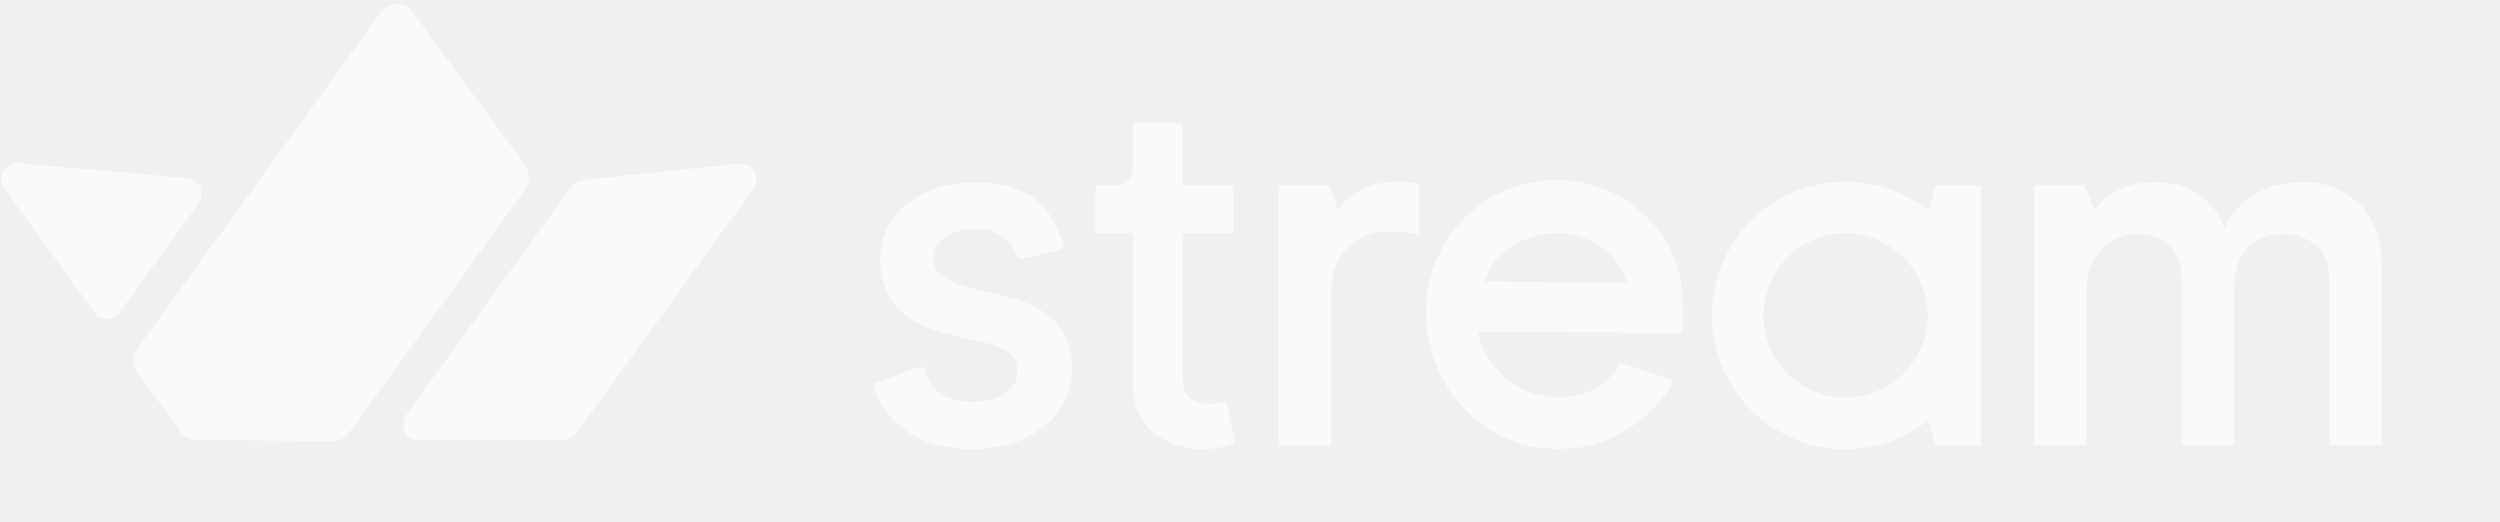
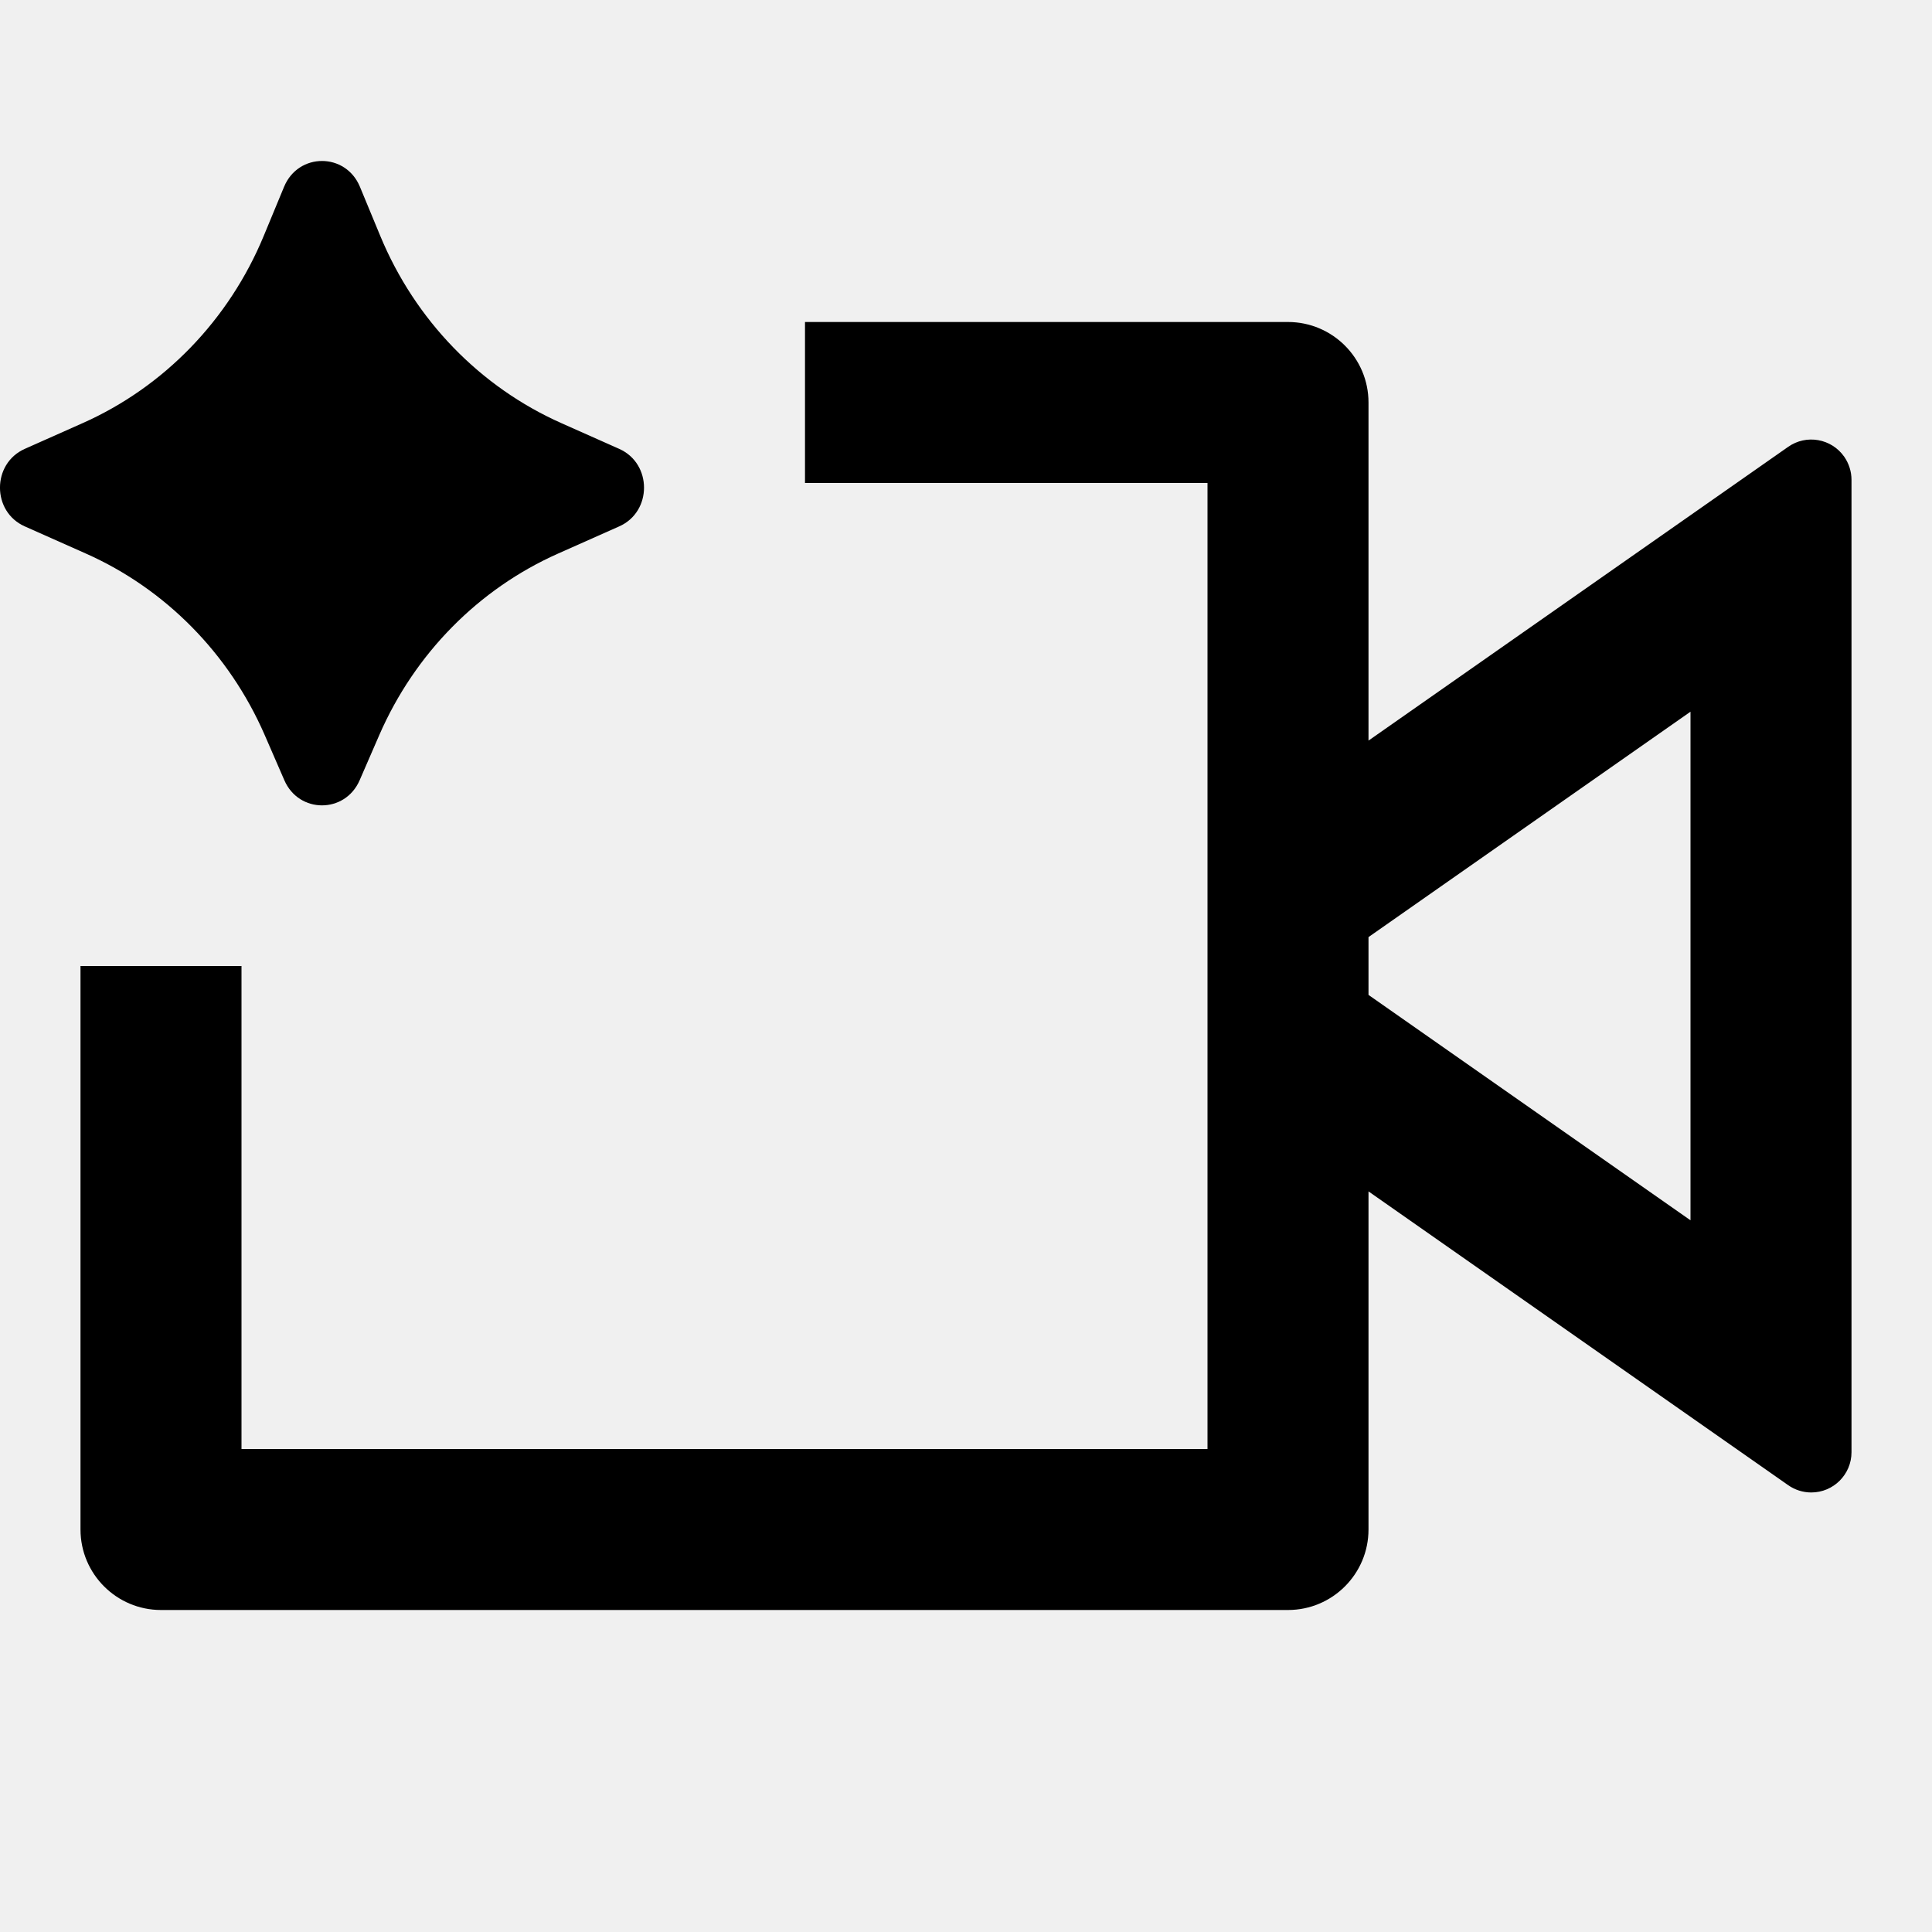
- <svg xmlns="http://www.w3.org/2000/svg" width="100" viewBox="0 0 412 86" fill="none">
-   <g clip-path="url(#clip0_2385_51745)">
-     <path fill-rule="evenodd" clip-rule="evenodd" d="M0.715 31.018L15.622 51.603C15.855 51.925 16.157 52.186 16.504 52.366C16.851 52.546 17.233 52.64 17.621 52.64C18.009 52.64 18.392 52.546 18.739 52.366C19.086 52.186 19.388 51.925 19.621 51.603L32.721 33.512C33.901 31.882 32.893 29.545 30.936 29.371L2.928 26.877C0.774 26.686 -0.583 29.227 0.715 31.018Z" fill="#FAFAFA" />
-     <path fill-rule="evenodd" clip-rule="evenodd" d="M94.037 30.942L66.93 68.372C65.693 70.081 66.868 72.521 68.93 72.521H92.576C93.075 72.521 93.567 72.4 94.013 72.169C94.46 71.938 94.848 71.601 95.147 71.187L124.177 31.105C125.485 29.299 124.097 26.742 121.931 26.967L96.29 29.627C95.847 29.672 95.418 29.812 95.03 30.039C94.642 30.265 94.304 30.573 94.037 30.942Z" fill="#FAFAFA" />
-     <path fill-rule="evenodd" clip-rule="evenodd" d="M86.558 31.25L57.525 71.344C57.224 71.761 56.833 72.098 56.383 72.33C55.934 72.561 55.438 72.68 54.937 72.678L32.359 72.529C31.865 72.526 31.378 72.405 30.936 72.175C30.494 71.945 30.11 71.612 29.812 71.203L22.685 61.402C22.265 60.824 22.038 60.121 22.037 59.397C22.036 58.673 22.262 57.969 22.681 57.391L62.837 1.941C63.136 1.529 63.522 1.194 63.966 0.963C64.409 0.732 64.899 0.611 65.395 0.609C65.892 0.608 66.382 0.725 66.827 0.953C67.273 1.181 67.661 1.513 67.962 1.923L86.544 27.224C86.969 27.801 87.201 28.507 87.203 29.234C87.206 29.961 86.979 30.669 86.558 31.25Z" fill="#FAFAFA" />
-   </g>
-   <path fill-rule="evenodd" clip-rule="evenodd" d="M203.546 72.704L202.175 66.434C202.168 66.397 202.153 66.362 202.132 66.331C202.111 66.299 202.084 66.273 202.052 66.252C201.988 66.212 201.911 66.198 201.837 66.212L200.778 66.415C200.266 66.501 199.748 66.541 199.23 66.535C198.477 66.543 197.729 66.42 197.018 66.172C196.36 65.903 195.812 65.417 195.466 64.796C195.067 64.119 194.847 63.071 194.847 61.615V38.424H203.042C203.119 38.424 203.193 38.393 203.247 38.339C203.301 38.285 203.332 38.212 203.332 38.136V30.891C203.332 30.853 203.325 30.815 203.31 30.78C203.296 30.745 203.274 30.713 203.247 30.686C203.193 30.632 203.119 30.601 203.042 30.601H194.845V20.607C194.845 20.569 194.837 20.531 194.823 20.496C194.808 20.46 194.787 20.428 194.76 20.401C194.733 20.374 194.701 20.353 194.666 20.338C194.631 20.324 194.593 20.316 194.555 20.316H186.965C186.927 20.316 186.889 20.324 186.854 20.338C186.819 20.353 186.787 20.374 186.76 20.401C186.733 20.428 186.711 20.46 186.697 20.496C186.682 20.531 186.675 20.569 186.675 20.607V27.908C186.675 28.625 186.39 29.313 185.883 29.821C185.376 30.328 184.688 30.613 183.97 30.613H180.766C180.708 30.62 180.654 30.646 180.612 30.686C180.585 30.713 180.564 30.745 180.549 30.78C180.535 30.815 180.527 30.853 180.527 30.891V38.136C180.528 38.212 180.558 38.285 180.612 38.339C180.666 38.393 180.739 38.424 180.815 38.424H186.673V63.203C186.673 65.599 187.215 67.687 188.325 69.313C189.388 70.889 190.886 72.124 192.636 72.867C194.433 73.656 196.378 74.049 198.34 74.021C199.384 74.003 200.423 73.876 201.441 73.644C202.095 73.492 202.736 73.29 203.36 73.039C203.426 73.018 203.482 72.971 203.515 72.91C203.551 72.847 203.562 72.774 203.546 72.704ZM210.692 73.184C210.692 73.261 210.722 73.335 210.777 73.39C210.83 73.444 210.903 73.474 210.98 73.475H219.133C219.209 73.474 219.282 73.444 219.336 73.39C219.39 73.335 219.421 73.261 219.421 73.184V47.416C219.391 45.741 219.829 44.091 220.686 42.652C221.509 41.259 222.696 40.117 224.12 39.348C225.583 38.548 226.782 38.144 228.665 38.142C229.725 38.142 230.784 38.206 231.837 38.333C232.41 38.394 232.979 38.491 233.54 38.623C233.584 38.633 233.629 38.633 233.672 38.623C233.716 38.614 233.758 38.594 233.793 38.567C233.828 38.54 233.857 38.505 233.876 38.465C233.896 38.425 233.907 38.38 233.906 38.335V30.434C233.907 30.363 233.882 30.295 233.835 30.241C233.79 30.186 233.726 30.151 233.656 30.142C233.245 30.085 232.681 30.04 231.971 29.995C231.261 29.951 230.671 29.941 230.156 29.941C227.645 29.941 225.156 30.623 223.159 31.987C222.134 32.676 221.239 33.542 220.516 34.543L219.119 30.767C219.099 30.712 219.063 30.664 219.015 30.63C218.967 30.596 218.909 30.578 218.85 30.578H210.972C210.896 30.579 210.823 30.609 210.77 30.663C210.715 30.718 210.684 30.793 210.685 30.871L210.692 73.184ZM335.185 73.123C335.185 73.155 335.191 73.188 335.204 73.218C335.216 73.249 335.235 73.276 335.258 73.3C335.306 73.346 335.37 73.372 335.437 73.373H343.584C343.617 73.373 343.65 73.367 343.681 73.354C343.711 73.341 343.739 73.323 343.763 73.3C343.786 73.276 343.805 73.249 343.817 73.218C343.83 73.188 343.836 73.155 343.836 73.123V47.978C343.793 46.265 344.184 44.569 344.971 43.048C345.68 41.702 346.727 40.563 348.009 39.744C349.244 38.951 350.682 38.533 352.15 38.54C354.366 38.54 356.141 39.22 357.505 40.563C358.869 41.906 359.553 43.683 359.553 45.922V73.106C359.555 73.172 359.582 73.236 359.629 73.283C359.652 73.306 359.68 73.325 359.711 73.338C359.742 73.35 359.775 73.356 359.808 73.356H367.936C367.969 73.356 368.001 73.35 368.031 73.337C368.062 73.325 368.089 73.306 368.113 73.283C368.137 73.26 368.156 73.233 368.169 73.203C368.182 73.172 368.189 73.139 368.188 73.106V47.078C368.188 44.558 368.91 42.517 370.331 40.943C371.752 39.369 373.739 38.564 376.335 38.564C378.291 38.52 380.197 39.184 381.701 40.435C383.164 41.655 383.926 43.645 383.926 46.47V73.137C383.926 73.17 383.933 73.202 383.945 73.233C383.958 73.263 383.976 73.29 384 73.314C384.048 73.36 384.112 73.387 384.179 73.387H392.326C392.393 73.387 392.457 73.361 392.505 73.314C392.528 73.29 392.546 73.263 392.559 73.233C392.572 73.202 392.578 73.17 392.578 73.137V44.747C392.578 39.855 391.363 36.157 388.882 33.686C386.402 31.215 383.266 30.002 379.412 30.002C376.358 30.002 373.716 30.694 371.485 32.079C369.379 33.34 367.705 35.212 366.685 37.445H366.586C365.736 35.261 364.258 33.378 362.338 32.034C360.395 30.678 358.003 30.001 355.161 30.005C352.358 30.005 349.941 30.68 347.912 32.032C346.873 32.712 345.959 33.564 345.207 34.552L343.487 30.708C343.467 30.663 343.434 30.626 343.393 30.602C343.351 30.577 343.304 30.564 343.256 30.564H335.442C335.375 30.564 335.31 30.59 335.263 30.637C335.239 30.66 335.221 30.689 335.208 30.719C335.196 30.75 335.189 30.783 335.189 30.816L335.185 73.123ZM165.6 48.789C169.357 49.716 172.07 51.106 173.895 53.02C175.75 54.969 176.694 57.516 176.694 60.605C176.728 63.097 175.986 65.539 174.57 67.59C173.154 69.592 171.214 71.17 168.762 72.298C166.31 73.426 163.443 73.998 160.245 73.998C155.78 73.998 152.08 72.987 149.245 70.93C146.411 68.872 144.967 66.868 144.091 63.786V63.751C144.072 63.668 144.072 63.581 144.091 63.498C144.109 63.413 144.143 63.333 144.193 63.262C144.287 63.14 144.422 63.057 144.573 63.026L151.617 60.416C151.777 60.389 151.941 60.424 152.075 60.515C152.21 60.604 152.305 60.741 152.342 60.898C152.717 62.566 153.521 63.744 155.032 64.839C156.327 65.783 158.062 66.255 160.186 66.255C162.56 66.255 164.375 65.759 165.734 64.737C167.056 63.753 167.697 62.592 167.697 61.197C167.711 60.674 167.613 60.153 167.41 59.67C167.209 59.192 166.91 58.761 166.532 58.406C165.725 57.608 164.443 56.992 162.713 56.574L156.157 55.04C152.429 54.134 149.623 52.685 147.806 50.651C145.989 48.617 145.068 46.021 145.068 42.929C145.066 40.362 145.75 38.084 147.102 36.156C148.516 34.187 150.437 32.638 152.66 31.672C154.992 30.599 157.687 30.053 160.67 30.053C164.984 30.053 168.446 31.08 170.961 33.1L170.982 33.119C173.685 35.67 174.542 38.144 175.299 40.328L175.301 40.333V40.364C175.319 40.449 175.319 40.536 175.301 40.621C175.286 40.705 175.255 40.785 175.209 40.857C175.163 40.931 175.102 40.994 175.03 41.044C174.958 41.09 174.878 41.122 174.794 41.138L168.455 42.674C168.293 42.708 168.125 42.68 167.983 42.596C167.85 42.512 167.751 42.383 167.705 42.233C167.527 41.648 167.226 41.108 166.822 40.65C166.787 40.602 166.75 40.552 166.711 40.5L166.71 40.5L166.71 40.499L166.71 40.499C166.67 40.447 166.629 40.391 166.586 40.333C165.998 39.534 165.228 38.886 164.339 38.445C163.386 37.952 162.168 37.704 160.715 37.704C158.723 37.704 157.047 38.176 155.735 39.12C154.461 40.008 153.847 41.112 153.847 42.497C153.847 43.701 154.246 44.645 155.067 45.353C155.947 46.122 157.42 46.771 159.445 47.283L165.6 48.789ZM288.567 67.563C292.699 71.695 298.301 74.019 304.144 74.025C309.131 74.02 313.942 72.326 317.814 69.261C317.817 69.273 317.819 69.284 317.822 69.296L318.877 73.136C318.897 73.201 318.936 73.259 318.99 73.302C319.043 73.344 319.109 73.368 319.177 73.372H326.257C326.319 73.372 326.379 73.347 326.424 73.303C326.468 73.259 326.493 73.199 326.493 73.136V30.801C326.493 30.739 326.468 30.679 326.424 30.635C326.379 30.59 326.319 30.565 326.257 30.565H319.177C319.109 30.568 319.043 30.593 318.99 30.635C318.937 30.678 318.898 30.736 318.88 30.801L317.838 34.73C313.962 31.654 309.141 29.953 304.144 29.947C298.301 29.954 292.699 32.278 288.568 36.41C284.436 40.541 282.112 46.143 282.105 51.986C282.111 57.829 284.435 63.431 288.567 67.563ZM294.572 42.413C297.111 39.874 300.553 38.446 304.144 38.443C307.735 38.447 311.177 39.875 313.716 42.414C316.255 44.953 317.683 48.395 317.688 51.986C317.684 55.577 316.256 59.02 313.717 61.559C311.178 64.098 307.735 65.526 304.144 65.53C300.553 65.526 297.111 64.098 294.572 61.559C292.032 59.02 290.604 55.577 290.601 51.986C290.604 48.395 292.032 44.953 294.572 42.413ZM242.662 68.669C246.481 72.065 251.409 73.948 256.52 73.963C257.144 73.963 257.771 73.935 258.4 73.88C265.463 73.88 272.647 68.598 275.609 63.097C275.66 63 275.671 62.887 275.64 62.782C275.609 62.678 275.537 62.59 275.441 62.537L267.465 59.869C267.373 59.821 267.267 59.81 267.168 59.839C267.069 59.868 266.985 59.933 266.934 60.023C265.265 62.937 261.809 65.406 257.674 65.406C255.935 65.558 254.183 65.351 252.527 64.8C250.871 64.249 249.346 63.364 248.045 62.201C245.768 60.207 244.224 57.817 243.597 54.882C243.59 54.855 243.59 54.827 243.596 54.8C243.602 54.773 243.614 54.747 243.631 54.725C243.649 54.704 243.671 54.687 243.696 54.675C243.721 54.663 243.748 54.657 243.776 54.657L276.846 54.882C276.957 54.88 277.063 54.835 277.14 54.756C277.218 54.677 277.262 54.57 277.261 54.459V49.694C277.261 44 274.991 39.154 270.868 35.284C268.706 33.266 266.142 31.728 263.343 30.772C260.545 29.815 257.576 29.461 254.632 29.733C251.816 29.979 249.077 30.781 246.574 32.094C244.071 33.407 241.854 35.205 240.052 37.382C236.337 41.844 234.547 47.599 235.075 53.382C235.582 59.246 238.273 64.828 242.662 68.669ZM267.906 46.568L244.862 46.416V46.419C244.832 46.419 244.803 46.411 244.777 46.397C244.751 46.383 244.729 46.362 244.713 46.337C244.697 46.313 244.688 46.284 244.686 46.255C244.684 46.225 244.689 46.196 244.701 46.169C244.837 45.907 244.983 45.583 245.139 45.237C245.493 44.448 245.899 43.547 246.353 43.024C248.648 40.399 251.88 38.777 255.356 38.505C257.141 38.336 258.941 38.535 260.646 39.09C262.351 39.644 263.924 40.542 265.268 41.729C266.502 42.84 267.448 44.883 268.076 46.331C268.085 46.358 268.088 46.387 268.083 46.415C268.079 46.443 268.068 46.47 268.051 46.493C268.035 46.516 268.013 46.535 267.988 46.548C267.963 46.561 267.935 46.568 267.906 46.568Z" fill="#FAFAFA" />
-   <defs>
-     <clipPath id="clip0_2385_51745">
-       <rect width="124.478" height="72.062" fill="white" transform="translate(0.208008 0.613281)" />
-     </clipPath>
-   </defs>
+ <svg xmlns="http://www.w3.org/2000/svg" viewBox="0 0 24 24" fill="currentColor">
+   <path d="M4.713 9.128L4.467 9.694C4.286 10.108 3.714 10.108 3.533 9.694L3.287 9.128C2.847 8.119 2.055 7.316 1.068 6.877L0.308 6.539C-0.103 6.357 -0.103 5.759 0.308 5.576L1.025 5.257C2.038 4.807 2.844 3.974 3.276 2.931L3.529 2.32C3.706 1.893 4.294 1.893 4.471 2.32L4.724 2.931C5.156 3.974 5.962 4.807 6.975 5.257L7.692 5.576C8.103 5.759 8.103 6.357 7.692 6.539L6.932 6.877C5.945 7.316 5.153 8.119 4.713 9.128ZM1 19V12H3V18H15V6H10V4H16C16.552 4 17 4.448 17 5V9.2L22.213 5.551C22.439 5.392 22.751 5.447 22.91 5.674C22.968 5.758 23 5.858 23 5.96V18.04C23 18.316 22.776 18.54 22.5 18.54C22.397 18.54 22.297 18.508 22.213 18.449L17 14.8V19C17 19.552 16.552 20 16 20H2C1.448 20 1 19.552 1 19ZM17 12.359L21 15.159V8.841L17 11.641V12.359Z" />
</svg>
